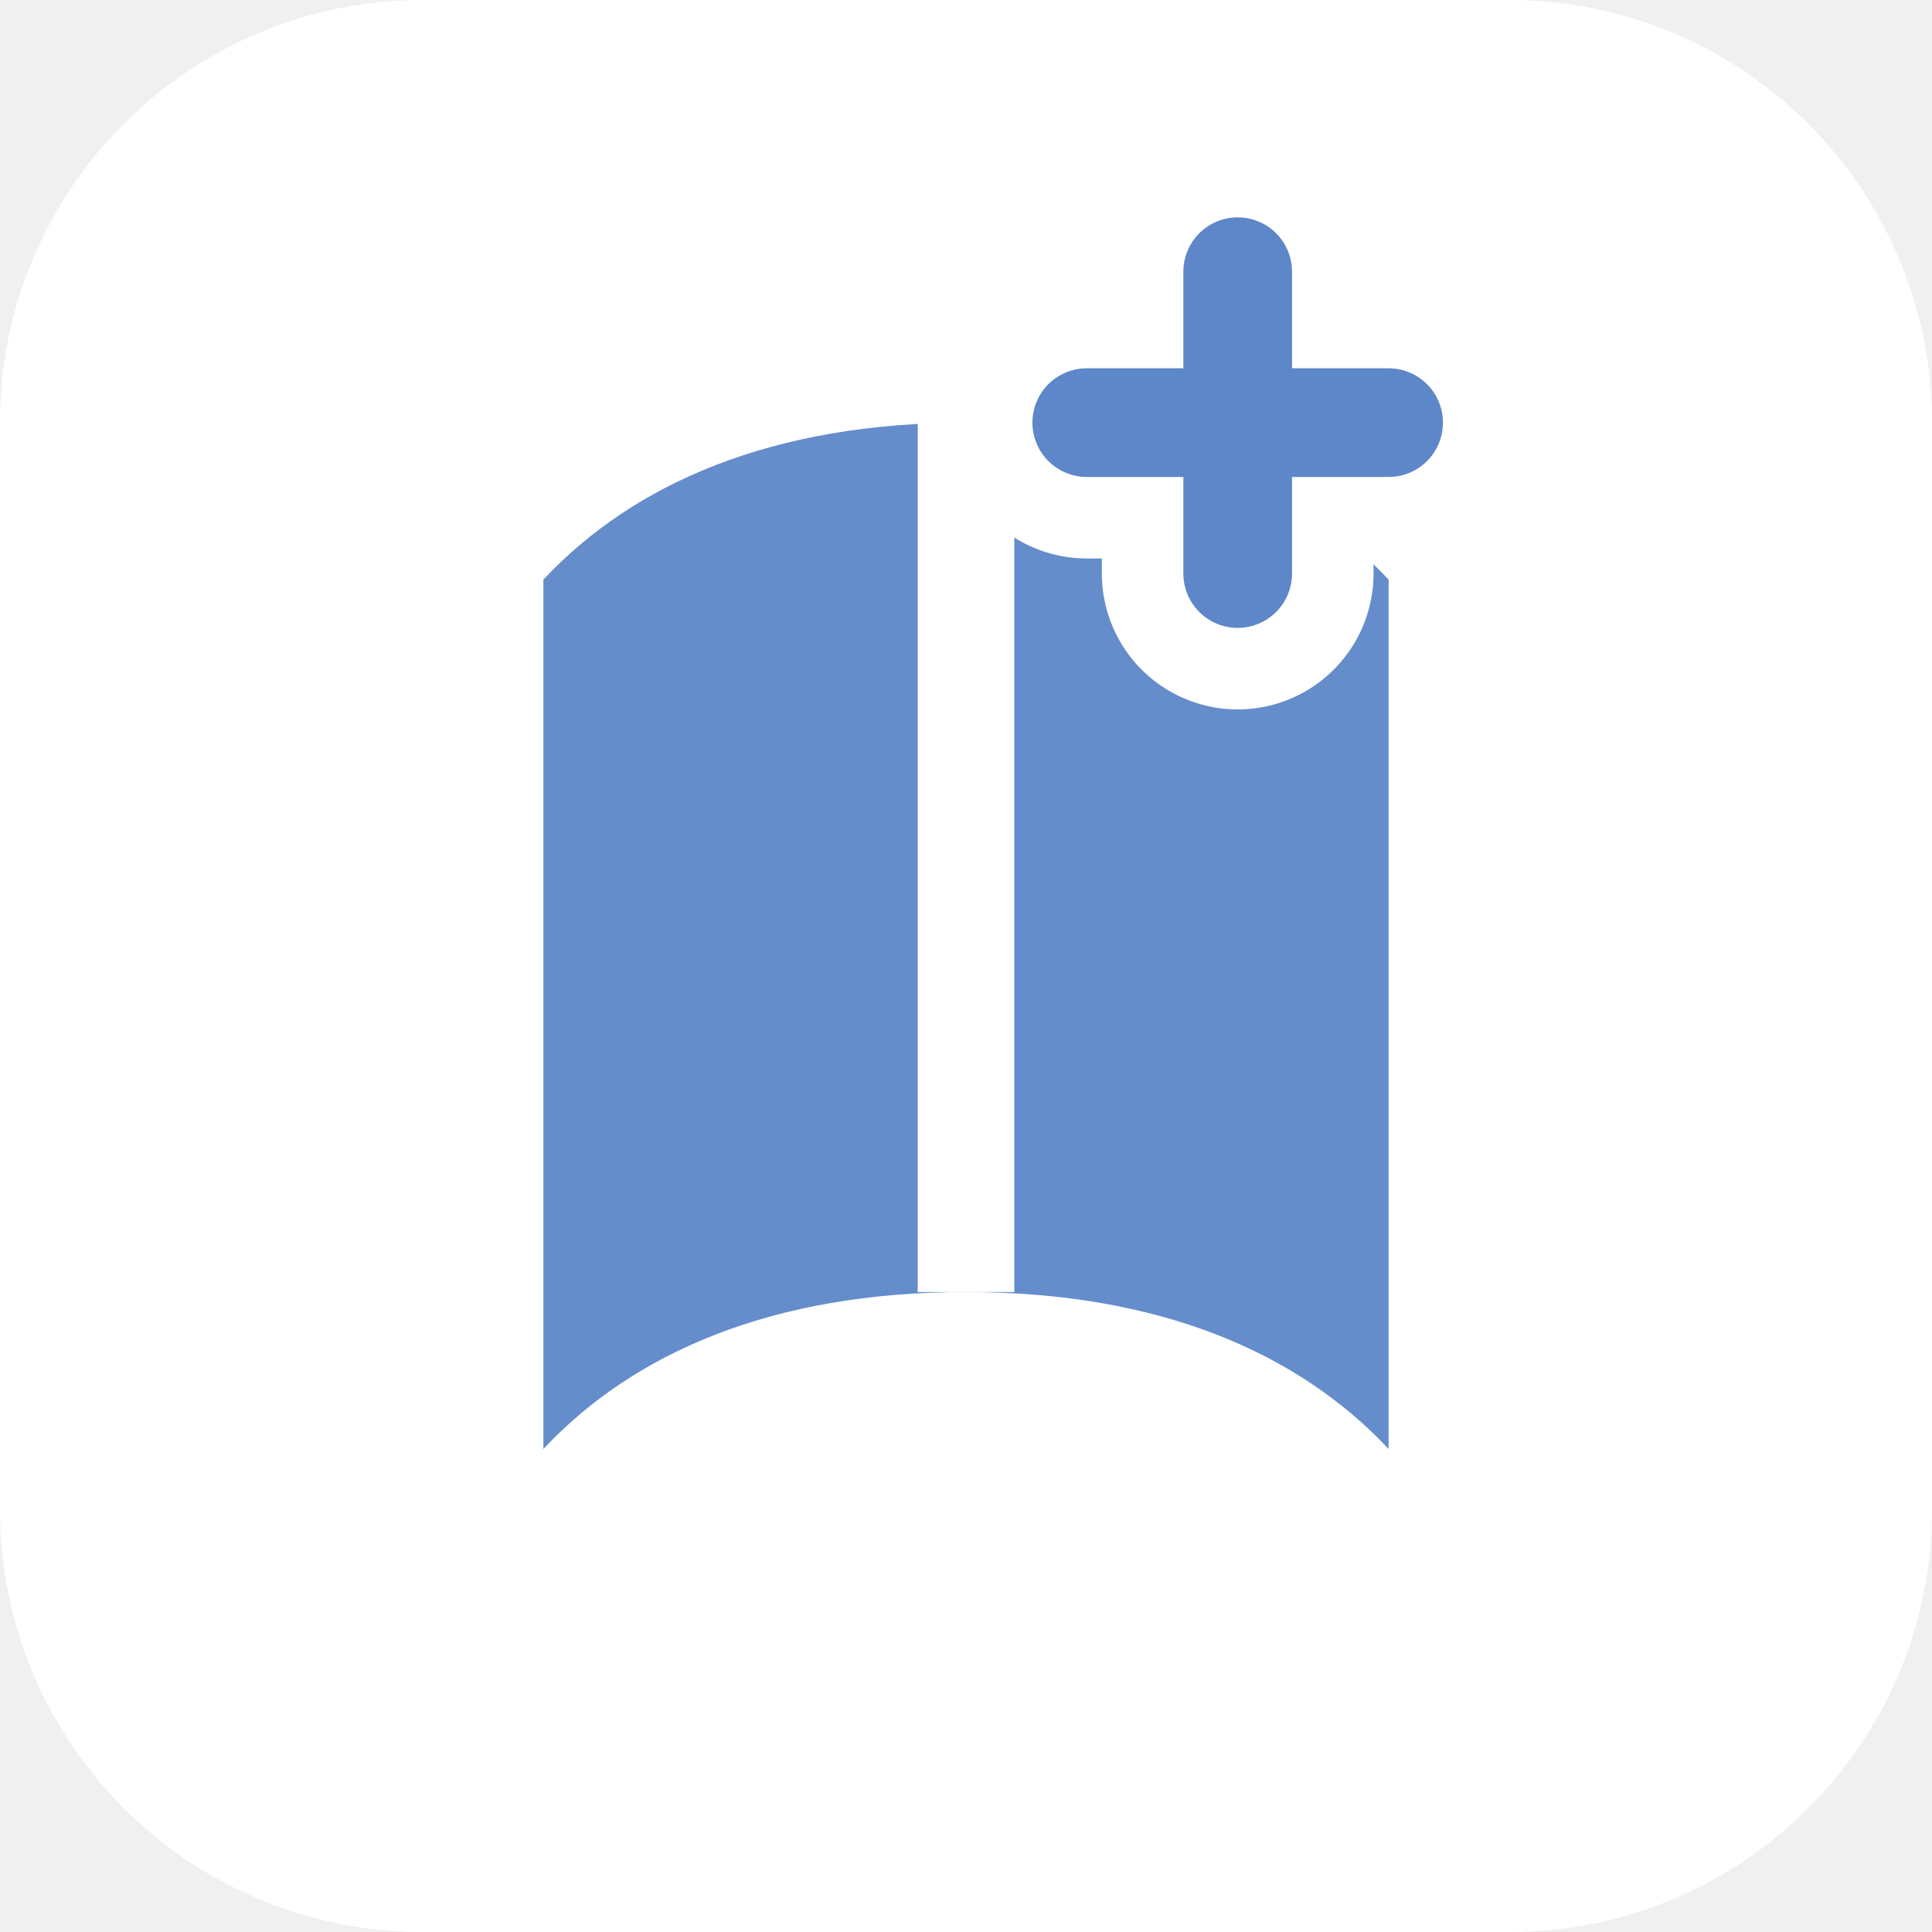
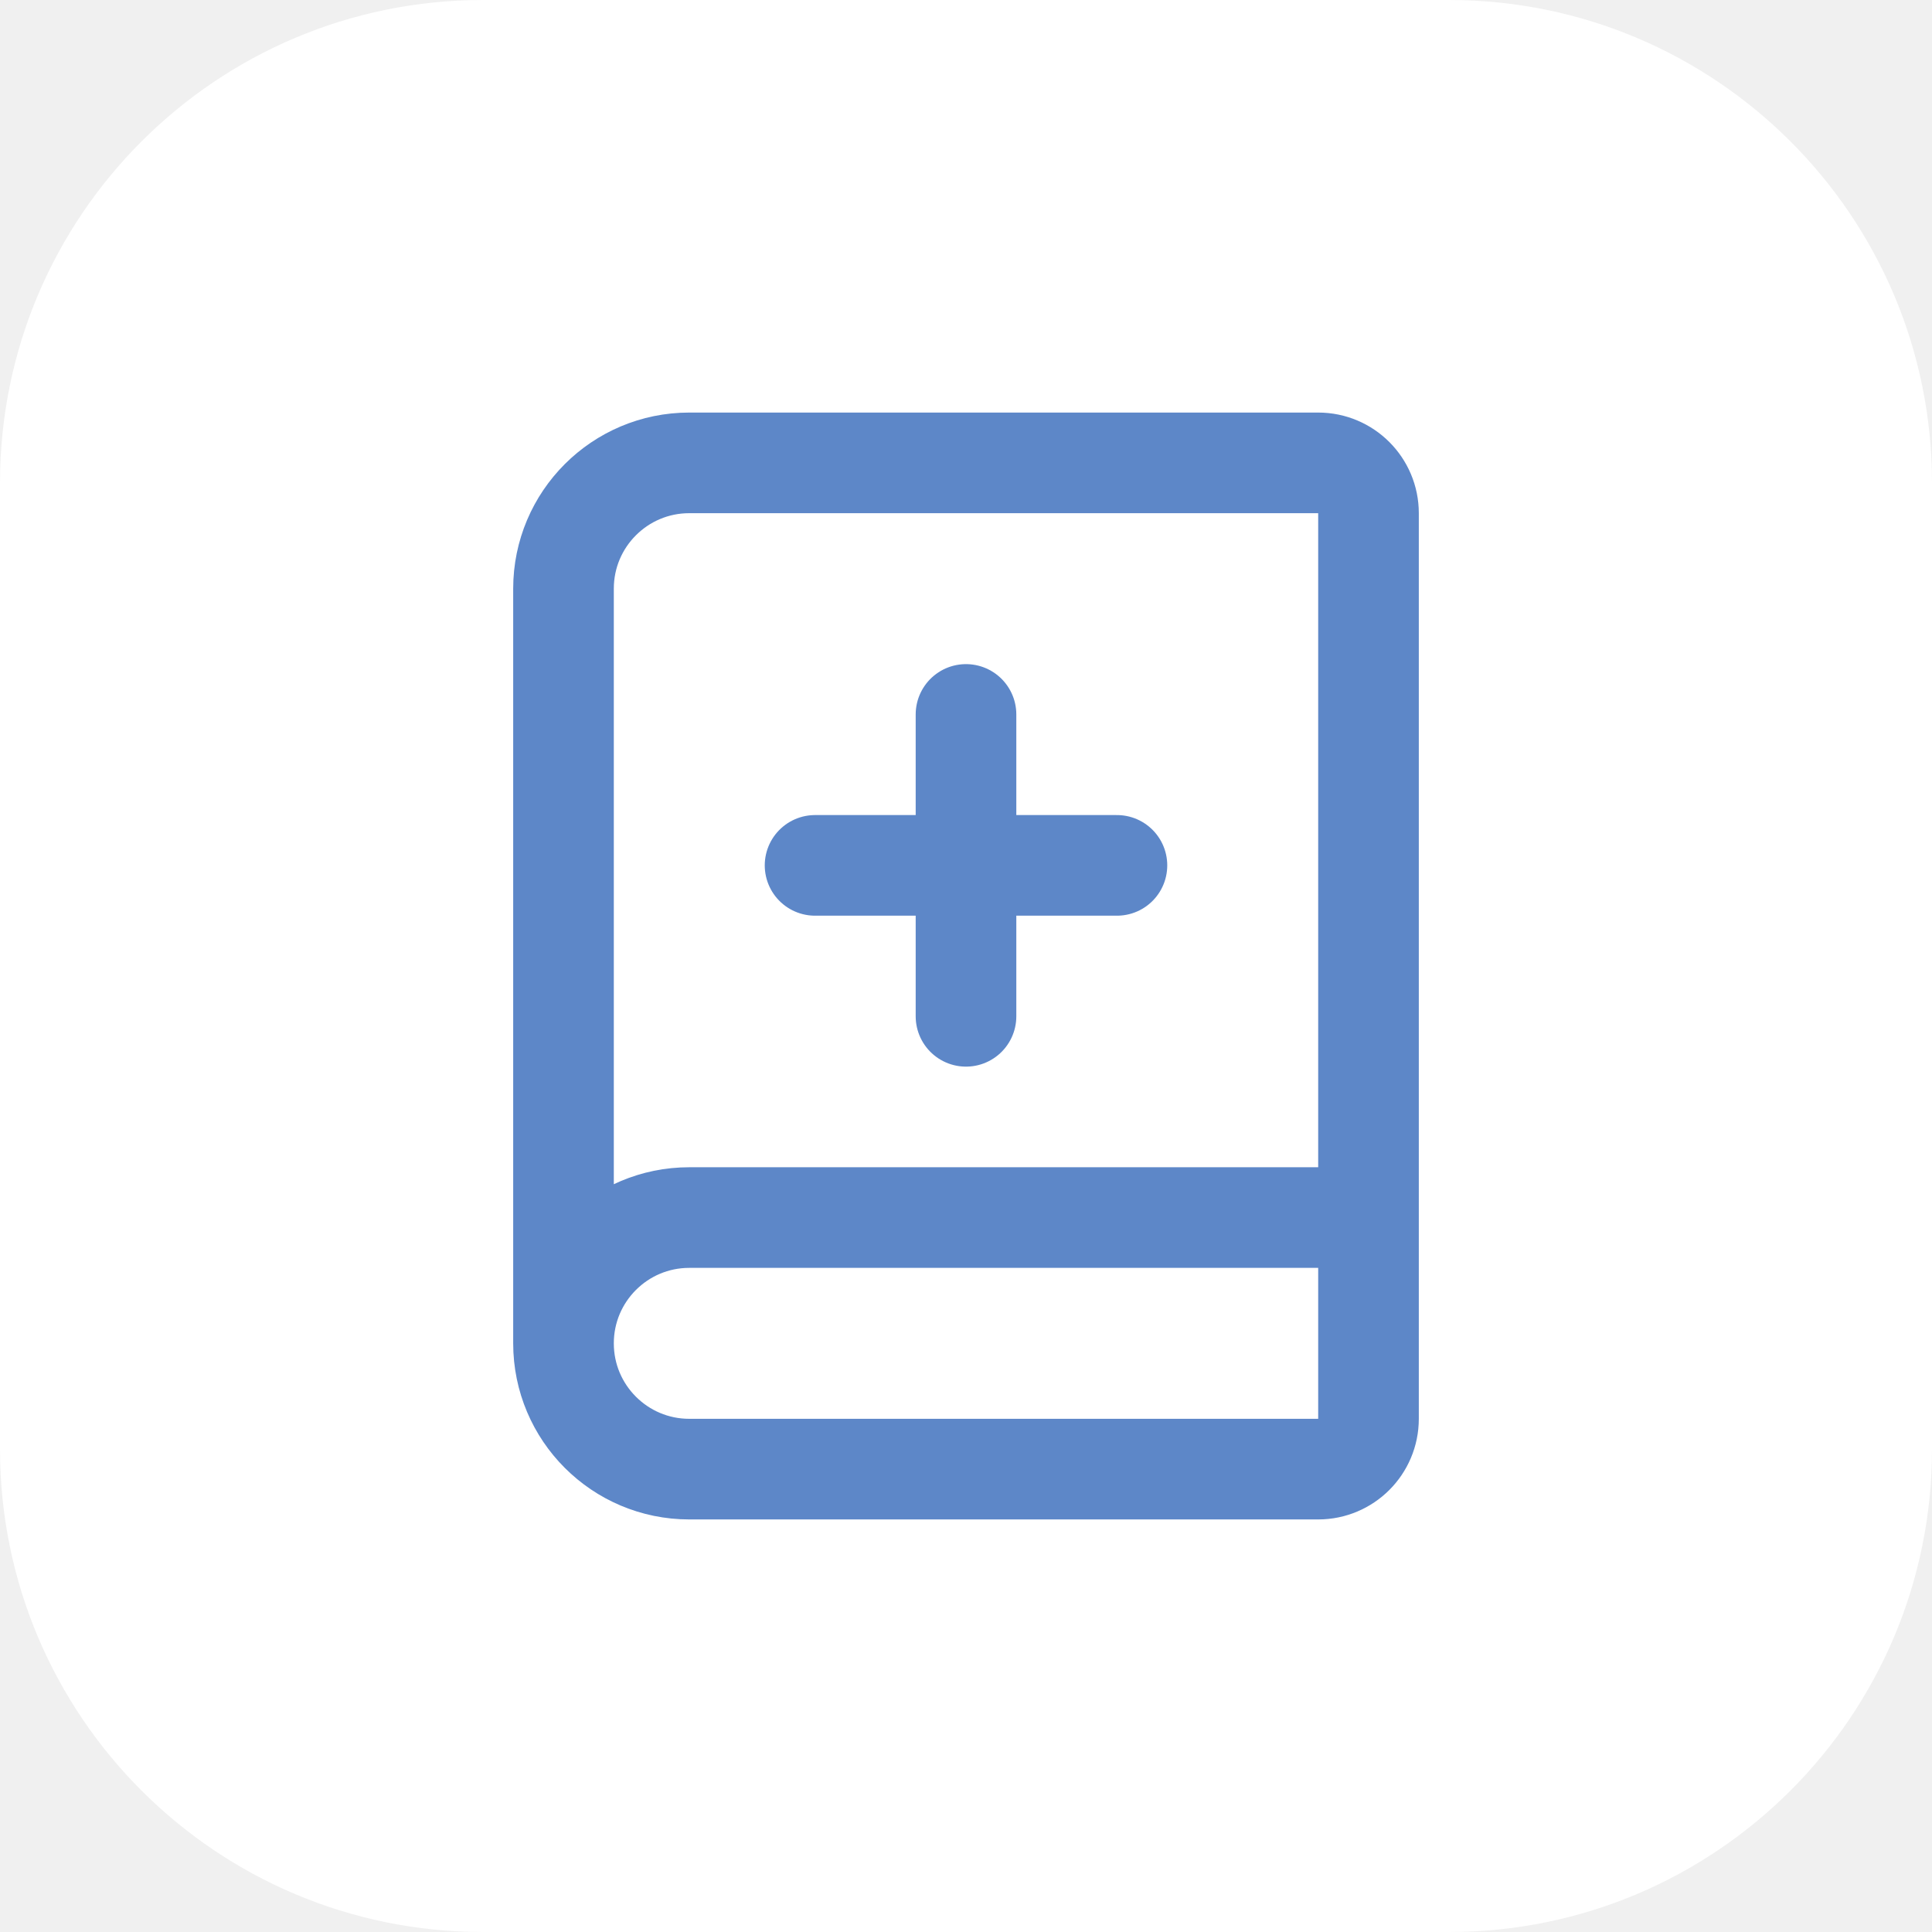
<svg xmlns="http://www.w3.org/2000/svg" viewBox="0 0 64 64" width="64" height="64">
-   <rect width="64" height="64" rx="14" fill="#ffffff" />
-   <path d="M32 14c-6.4 0-11 2-14 5.2V48c3-3.2 7.6-5.2 14-5.2s11 2 14 5.2V19.2C43 16 38.4 14 32 14z" fill="#5d87c8" opacity=".95" />
-   <path d="M32 14v28.8" stroke="#ffffff" stroke-width="3.2" />
-   <path d="M41 9v10M36 14h10" stroke="#ffffff" stroke-width="9" stroke-linecap="round" />
-   <path d="M41 9v10M36 14h10" stroke="#5d87c8" stroke-width="3.6" stroke-linecap="round" />
+   <rect width="64" height="64" rx="16" fill="#ffffff" />
+   <g transform="translate(12 12) scale(1.666667)" fill="none" stroke="#5d87c8" stroke-width="2" stroke-linecap="round" stroke-linejoin="round">
+     <path d="M12 7v6" />
+     <path d="M4 19.5v-15A2.5 2.5 0 0 1 6.5 2H19a1 1 0 0 1 1 1v18a1 1 0 0 1-1 1H6.5a1 1 0 0 1 0-5H20" />
+     <path d="M9 10h6" />
+   </g>
</svg>
